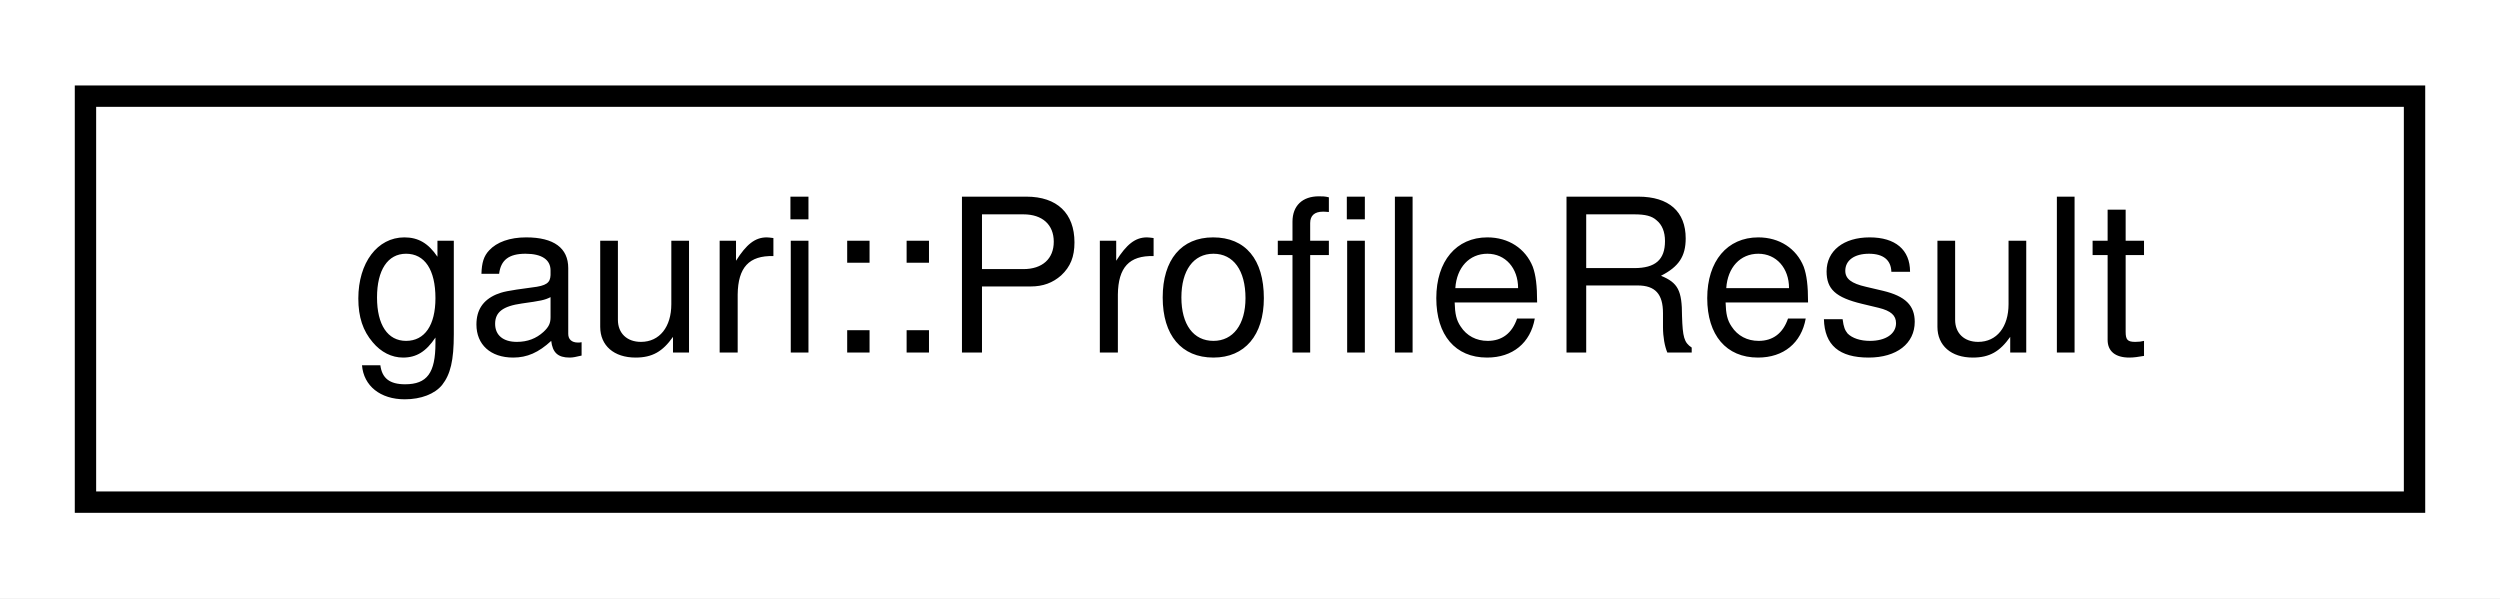
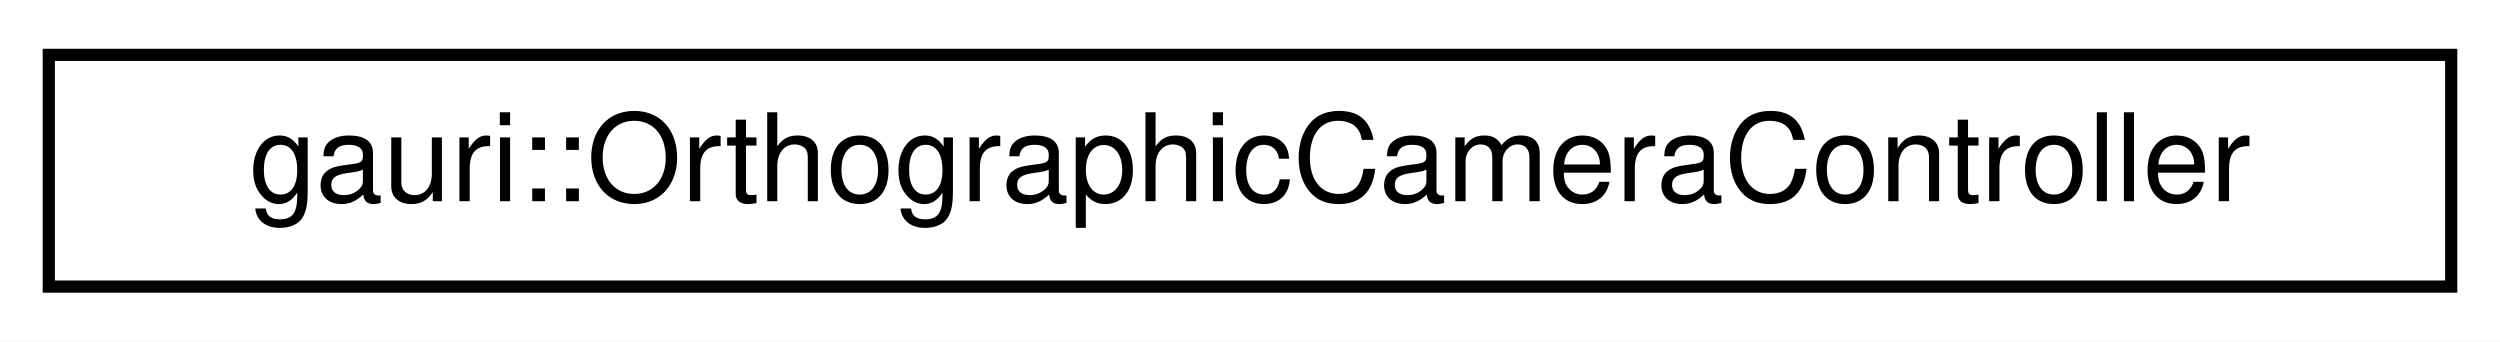
- <svg xmlns="http://www.w3.org/2000/svg" xmlns:xlink="http://www.w3.org/1999/xlink" width="117pt" height="28pt" viewBox="0.00 0.00 117.00 28.00">
+ <svg xmlns="http://www.w3.org/2000/svg" xmlns:xlink="http://www.w3.org/1999/xlink" width="205pt" height="28pt" viewBox="0.00 0.00 205.00 28.00">
  <g id="graph0" class="graph" transform="scale(1 1) rotate(0) translate(4 24)">
-     <polygon fill="white" stroke="transparent" points="-4,4 -4,-24 113,-24 113,4 -4,4" />
+     <polygon fill="white" stroke="transparent" points="-4,4 -4,-24 201,-24 201,4 -4,4" />
    <g id="node1" class="node">
      <g id="a_node1">
-         <a xlink:href="namespacegauri.html#structgauri_1_1ProfileResult" target="_top" xlink:title=" ">
-           <polygon fill="white" stroke="black" points="0,-0.5 0,-19.5 109,-19.5 109,-0.5 0,-0.5" />
-           <text text-anchor="middle" x="54.5" y="-7.5" font-family="Helvetica,sans-Serif" font-size="10.00">gauri::ProfileResult</text>
+         <a xlink:href="classgauri_1_1OrthographicCameraController.html" target="_top" xlink:title=" ">
+           <polygon fill="white" stroke="black" points="0,-0.5 0,-19.5 197,-19.5 197,-0.5 0,-0.5" />
+           <text text-anchor="middle" x="98.5" y="-7.5" font-family="Helvetica,sans-Serif" font-size="10.00">gauri::OrthographicCameraController</text>
        </a>
      </g>
    </g>
  </g>
</svg>
